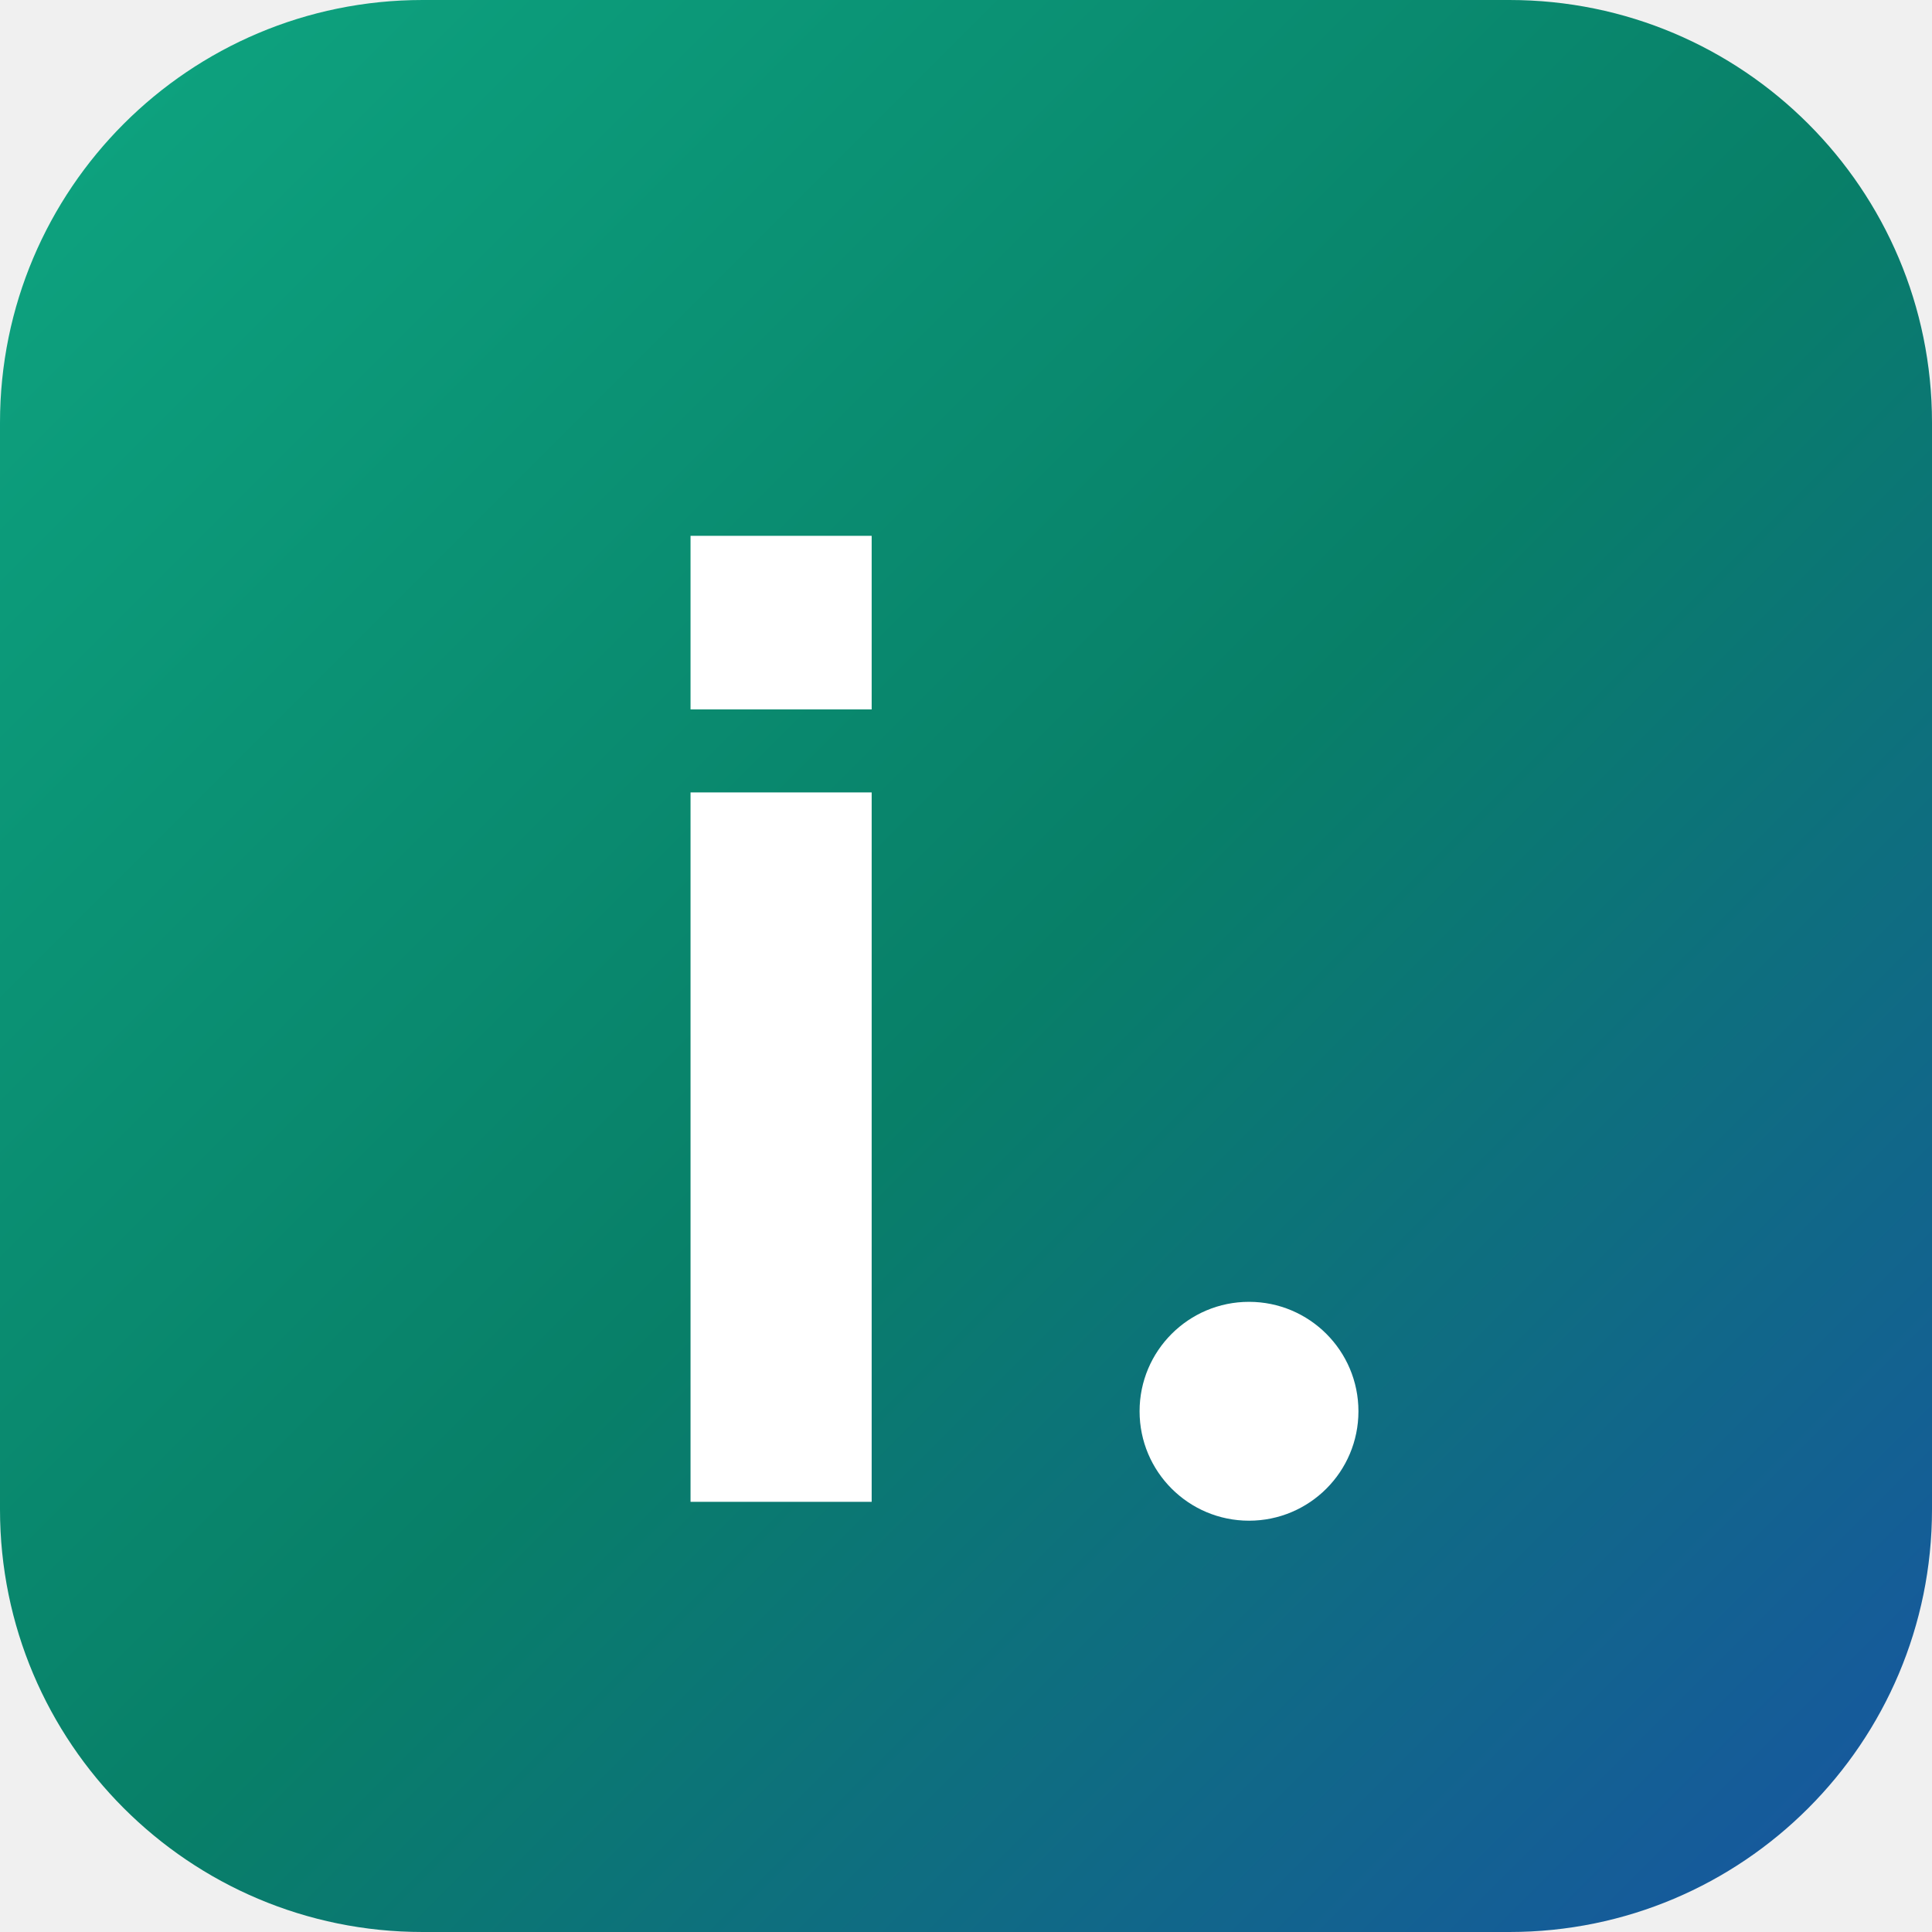
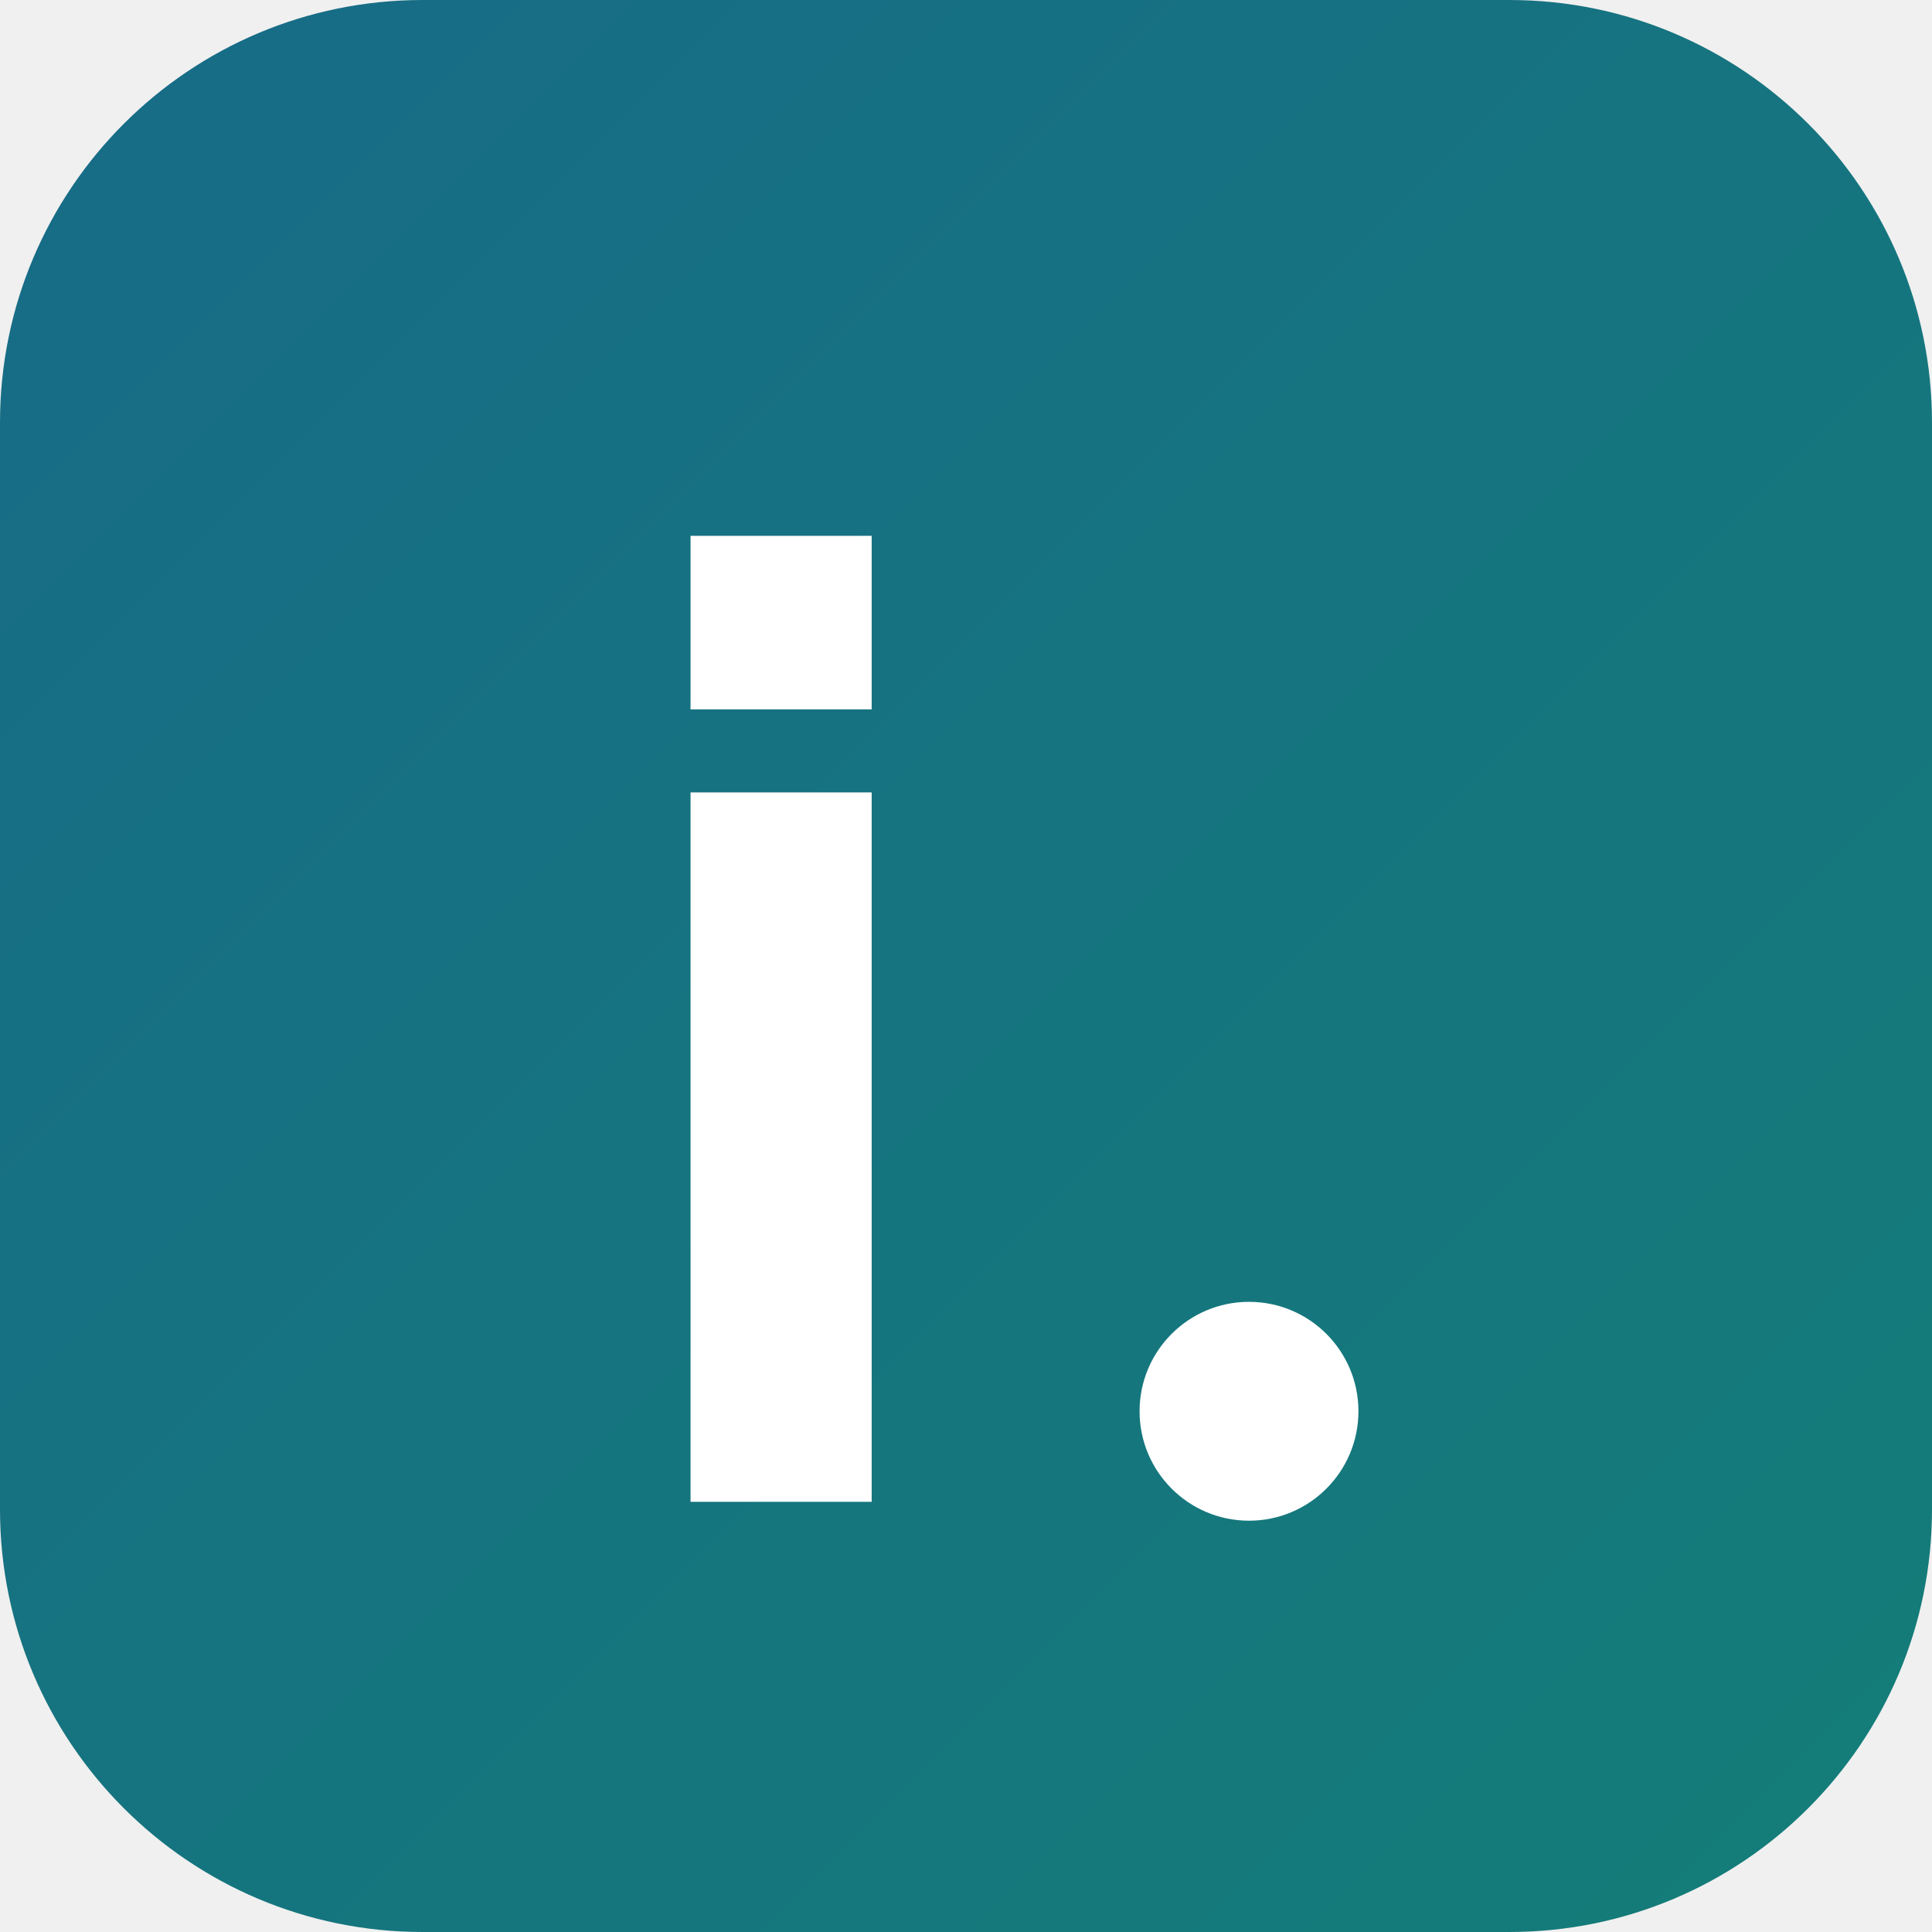
<svg xmlns="http://www.w3.org/2000/svg" viewBox="0 0 512 512">
  <defs>
    <linearGradient id="brand" x1="0" y1="0" x2="1" y2="1">
-       <stop offset="0" stop-color="#0ea681" />
-       <stop offset=".52" stop-color="#087f68" />
-       <stop offset="1" stop-color="#1854a4" />
+       <stop offset="0" stop-color="#176b87" />
+       <stop offset="1" stop-color="#147d78" />
    </linearGradient>
  </defs>
  <rect width="512" height="512" rx="112" fill="url(#brand)" />
  <path d="M183 210h48v188h-48zM183 142h48v46h-48z" fill="#fff" />
  <circle cx="331" cy="374" r="29" fill="#fff" />
</svg>
